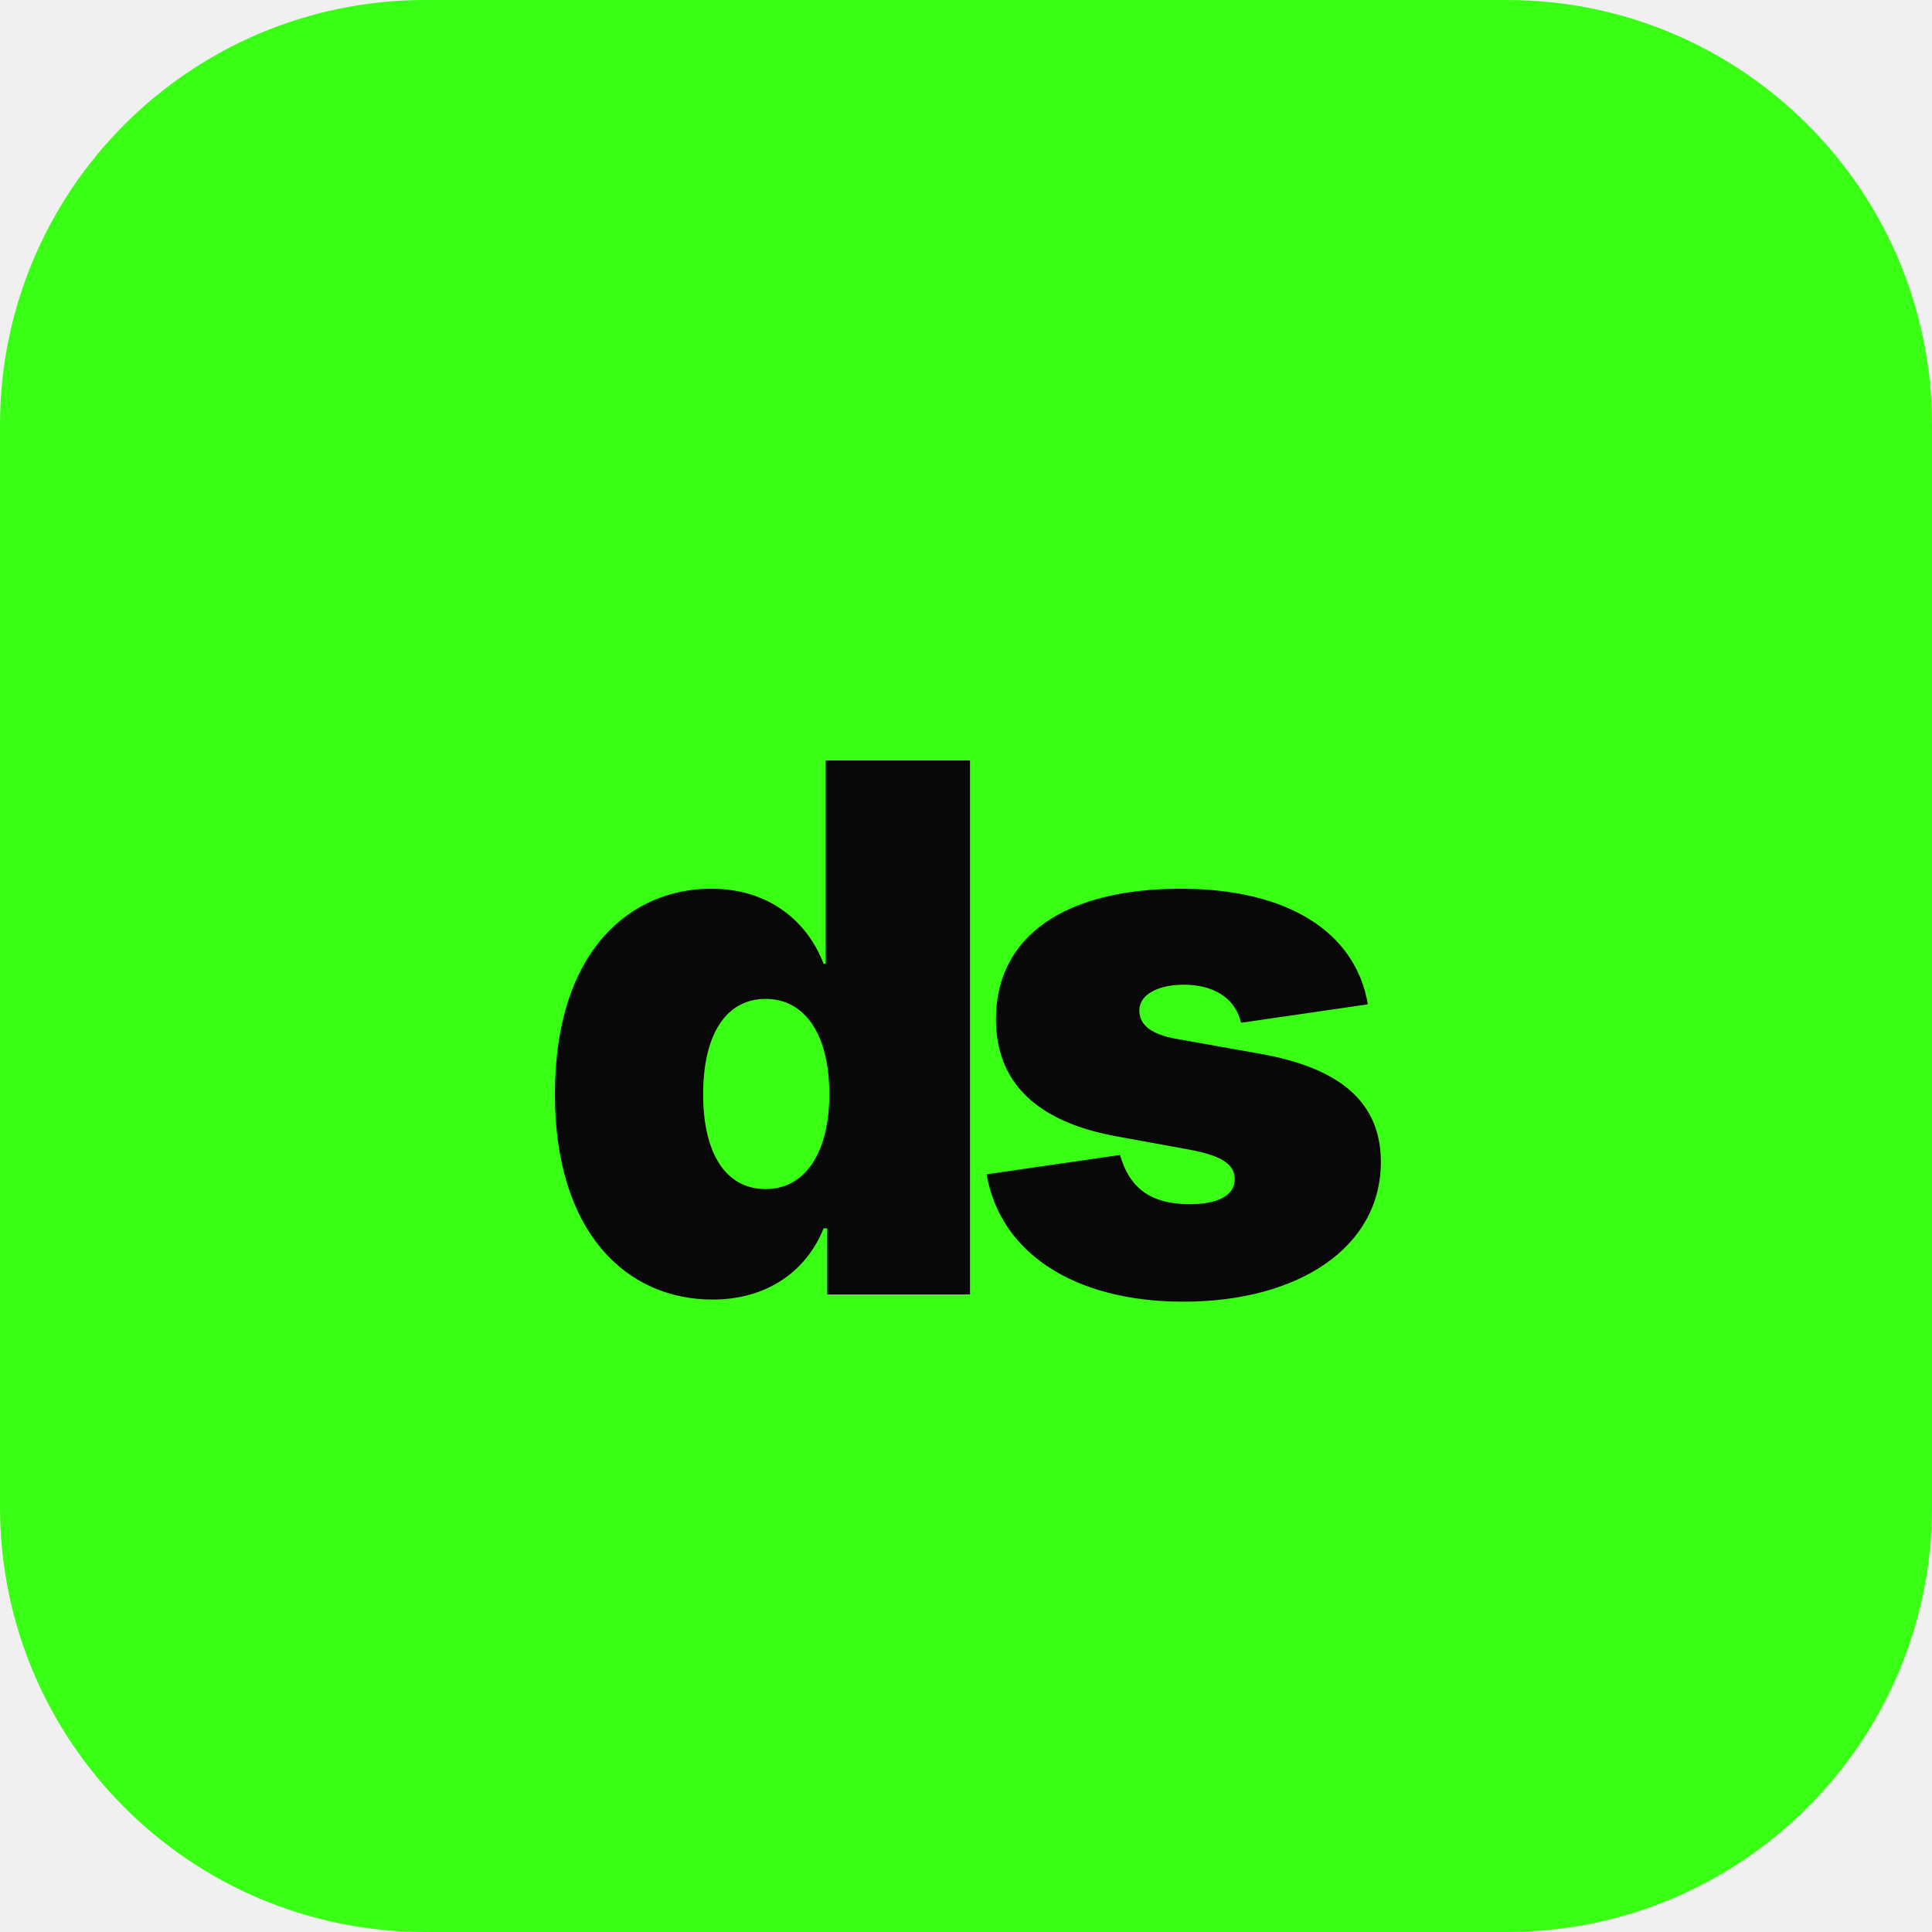
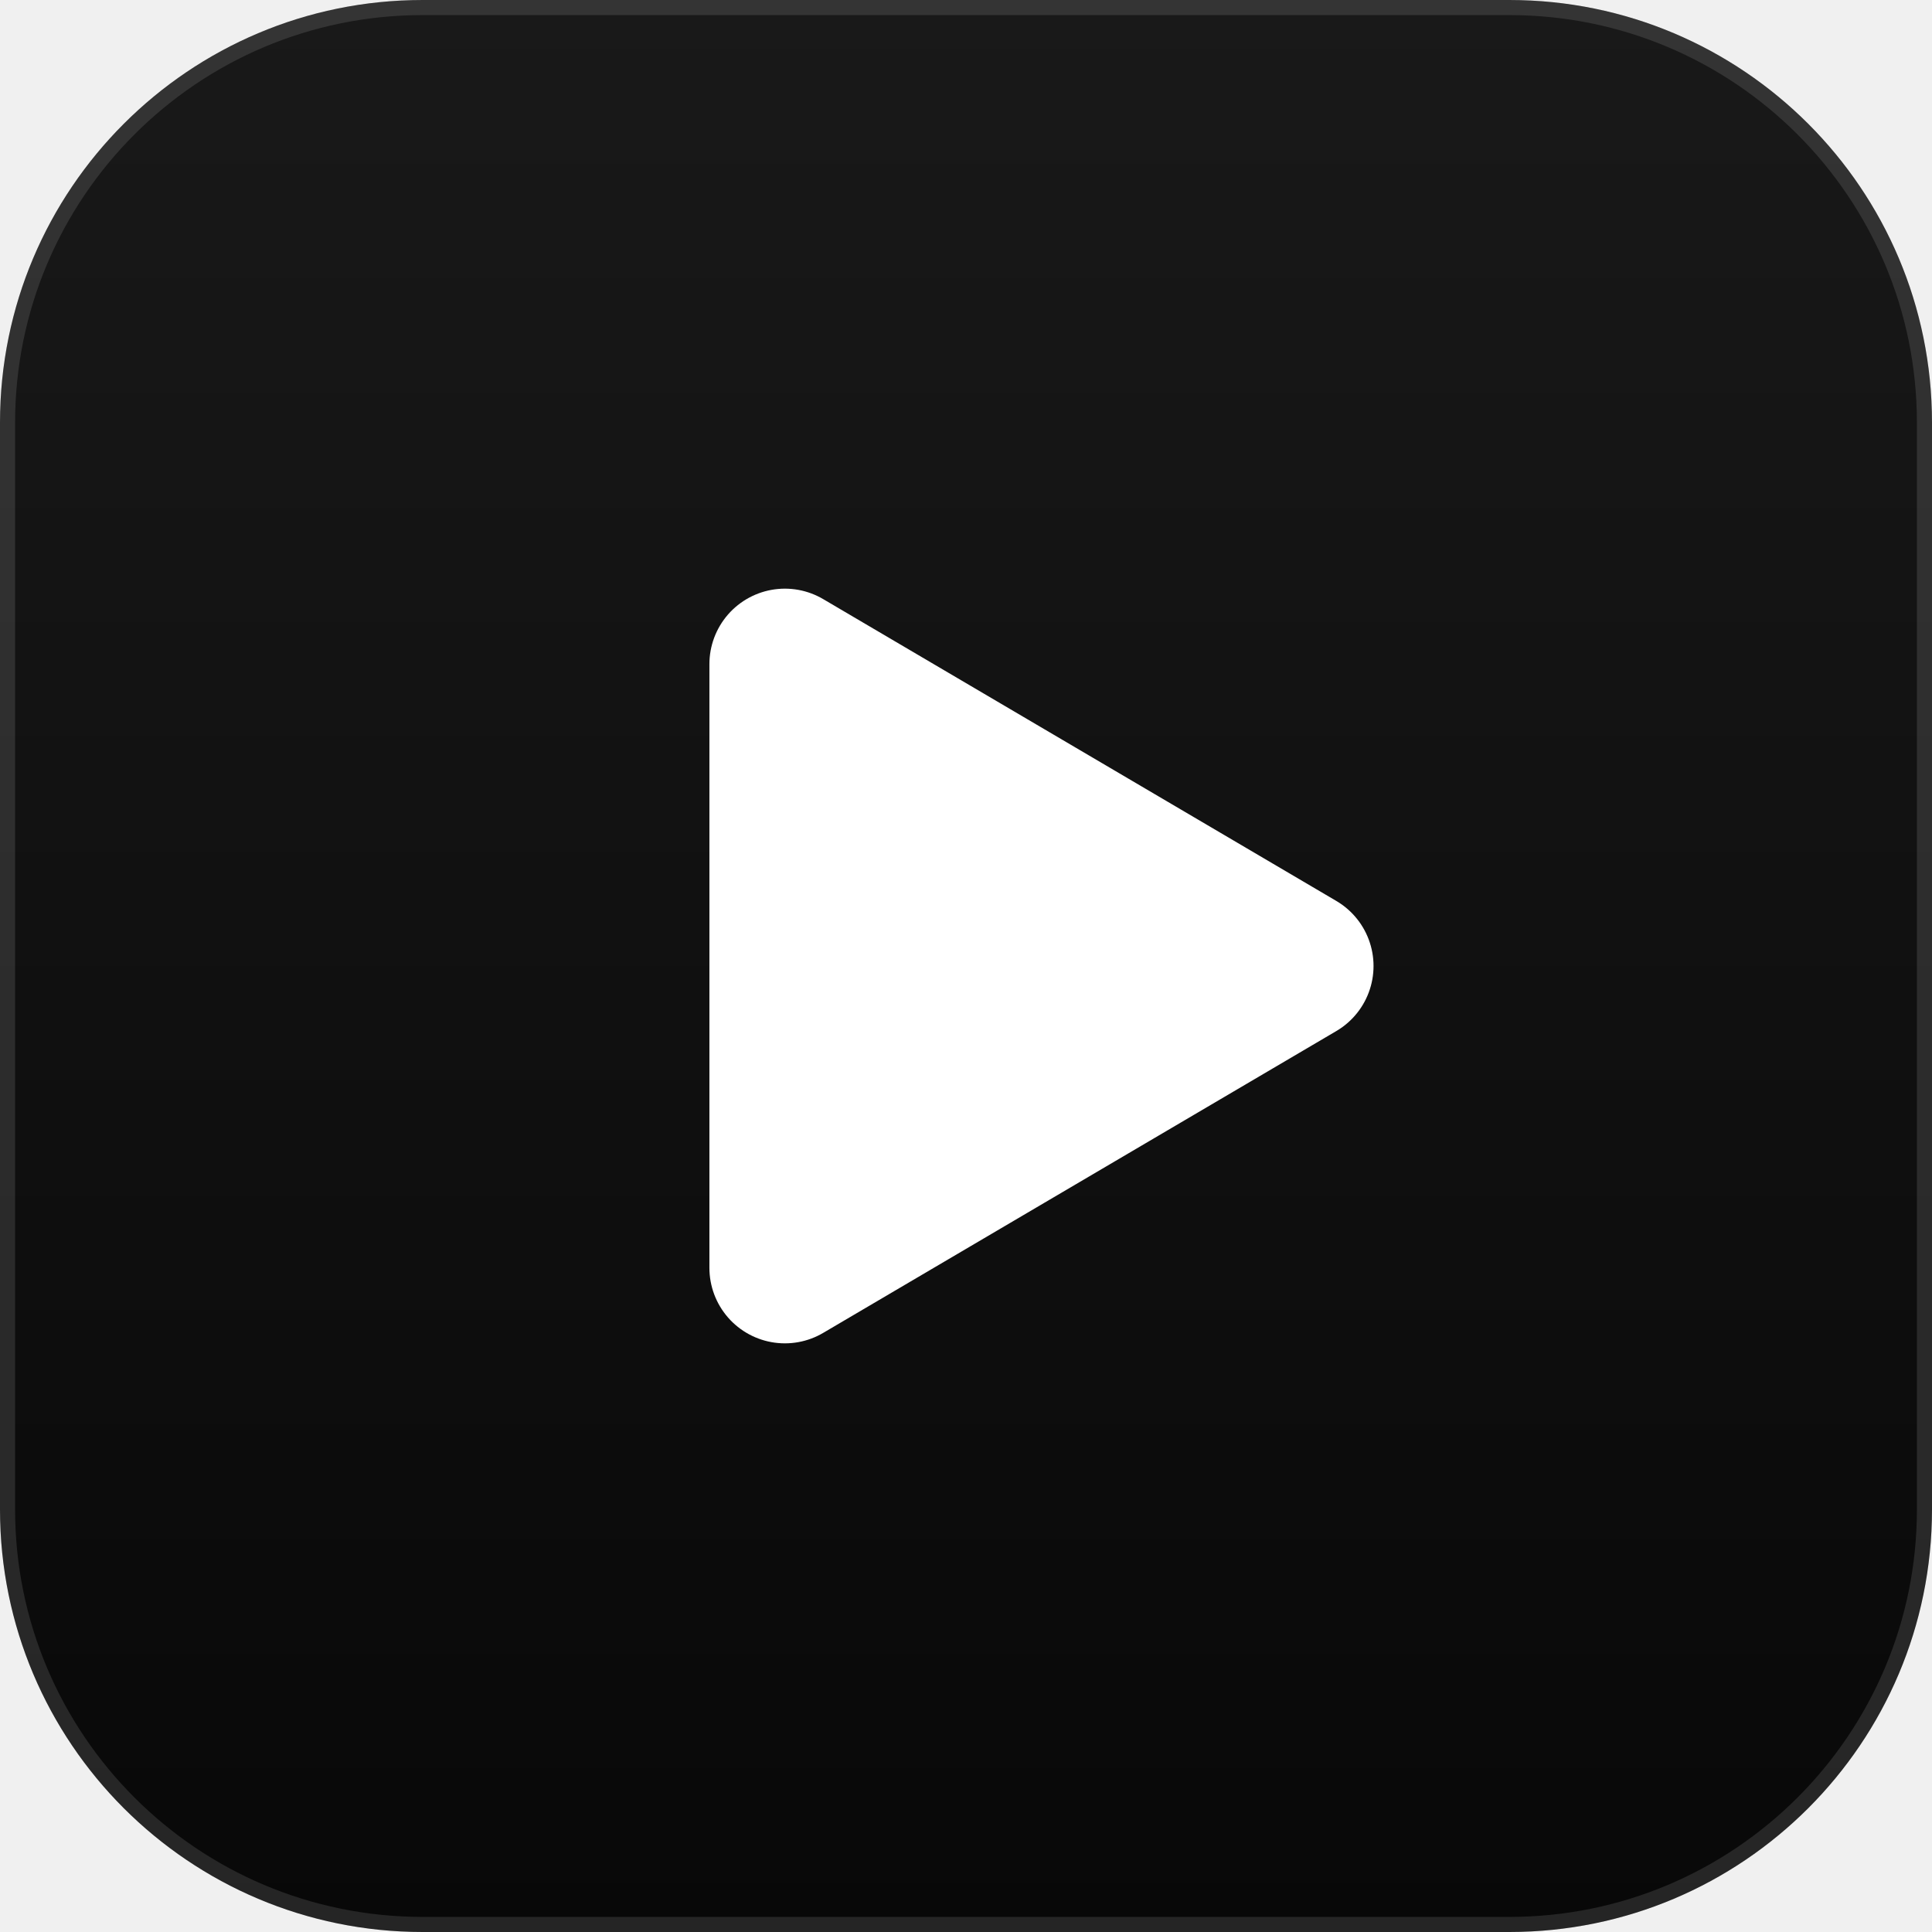
- <svg xmlns="http://www.w3.org/2000/svg" viewBox="0 0 100 100" width="100" height="100">
-   <rect width="100" height="100" rx="22" fill="#39ff14" />
-   <text x="50" y="67" text-anchor="middle" font-family="'Inter', system-ui, sans-serif" font-weight="900" font-size="38" letter-spacing="-2" fill="#080808">ds</text>
+ <svg xmlns="http://www.w3.org/2000/svg" width="128" height="128" viewBox="0 0 128 128">
+   <defs>
+     <linearGradient id="bg" x1="0" y1="0" x2="0" y2="1">
+       <stop offset="0" stop-color="#191919" />
+       <stop offset="1" stop-color="#080808" />
+     </linearGradient>
+   </defs>
+   <rect width="128" height="128" rx="28" fill="url(#bg)" />
+   <rect x="0.5" y="0.5" width="127" height="127" rx="27.5" fill="none" stroke="#fff" stroke-opacity="0.12" />
+   <path d="M52 44v40l34-20z" fill="#fff" stroke="#fff" stroke-width="10" stroke-linejoin="round" />
</svg>
